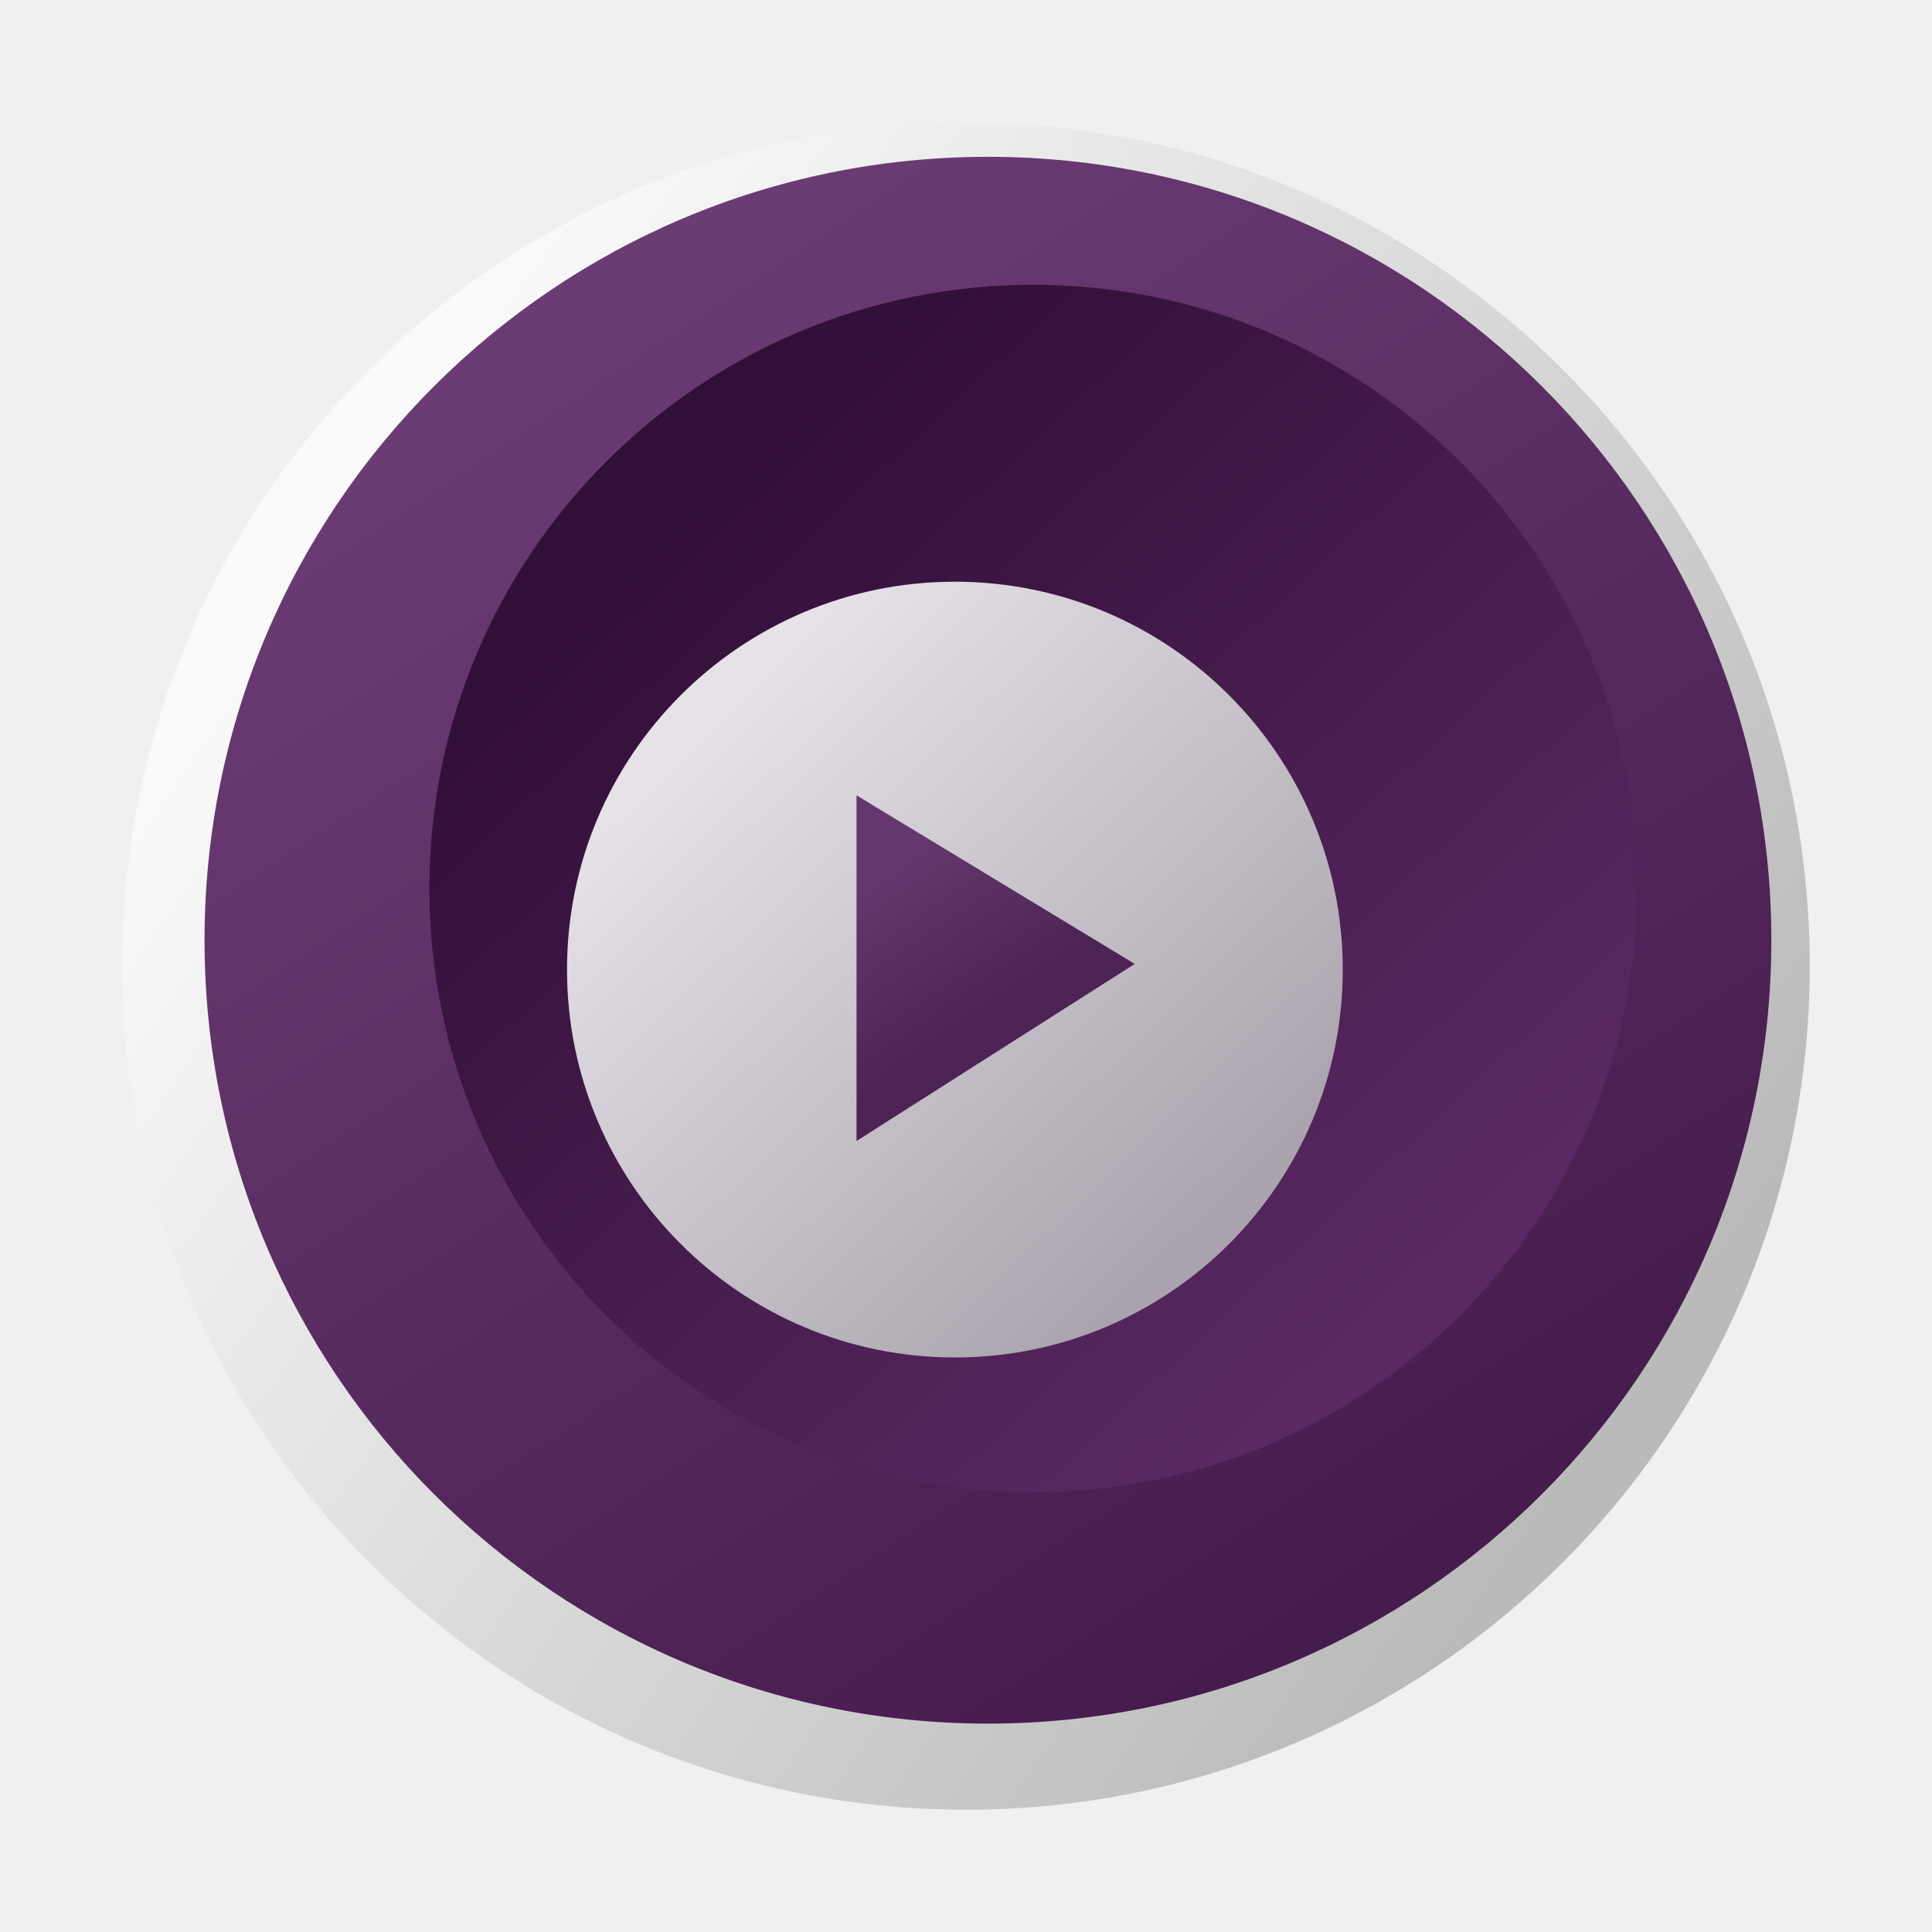
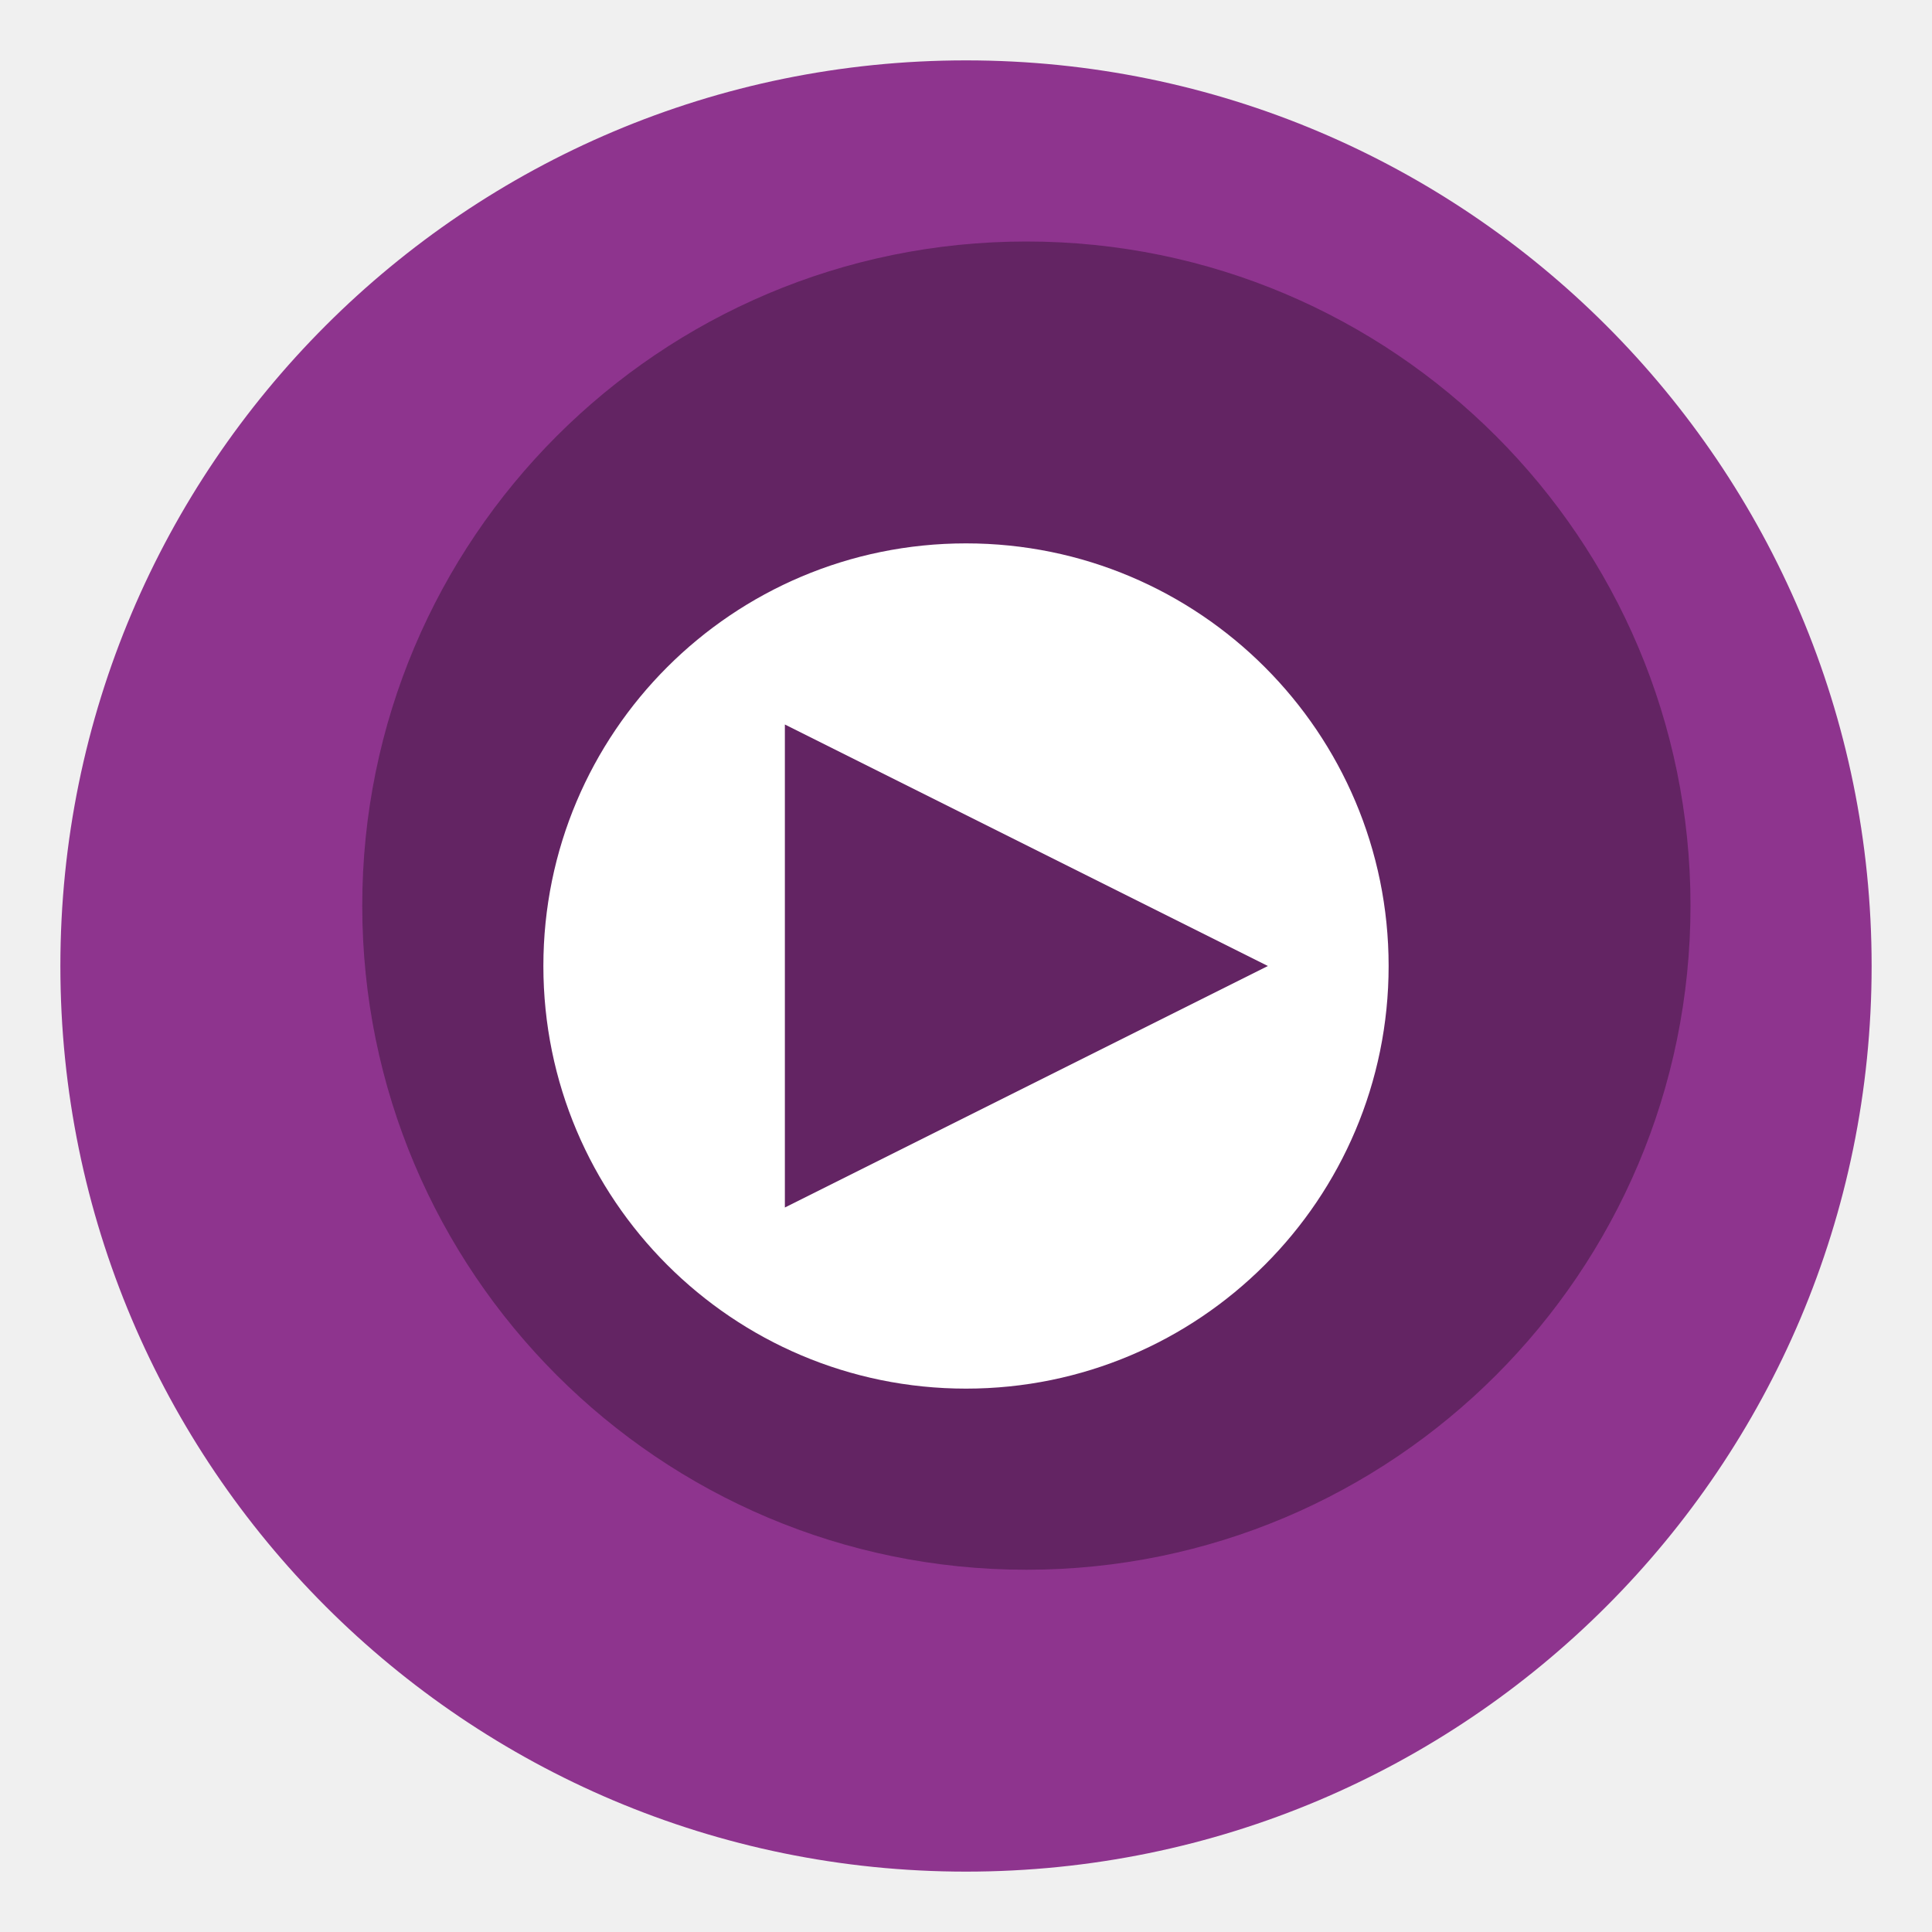
- <svg xmlns="http://www.w3.org/2000/svg" xmlns:xlink="http://www.w3.org/1999/xlink" width="64" height="64" viewBox="0 0 64 64" id="svg2" version="1.1">
-   <defs id="defs4">
-     <linearGradient id="linearGradient4430">
-       <stop style="stop-color:#65376e;stop-opacity:1" offset="0" id="stop4432" />
-       <stop style="stop-color:#4c2354;stop-opacity:1" offset="1" id="stop4434" />
-     </linearGradient>
-     <linearGradient id="linearGradient4418">
-       <stop id="stop4420" offset="0" style="stop-color:#e6e2e8;stop-opacity:1" />
-       <stop id="stop4422" offset="1" style="stop-color:#aaa3ad;stop-opacity:1" />
-     </linearGradient>
-     <linearGradient id="linearGradient4402">
-       <stop style="stop-color:#320f38;stop-opacity:1" offset="0" id="stop4404" />
-       <stop style="stop-color:#5a2963;stop-opacity:1" offset="1" id="stop4406" />
-     </linearGradient>
-     <linearGradient id="linearGradient4392">
-       <stop style="stop-color:#6b3c74;stop-opacity:1" offset="0" id="stop4394" />
-       <stop style="stop-color:#461b4d;stop-opacity:1" offset="1" id="stop4396" />
-     </linearGradient>
-     <linearGradient id="linearGradient4382">
-       <stop style="stop-color:#fafafa;stop-opacity:1" offset="0" id="stop4384" />
-       <stop style="stop-color:#bababa;stop-opacity:1" offset="1" id="stop4386" />
-     </linearGradient>
-     <linearGradient xlink:href="#linearGradient4382" id="linearGradient5278" gradientUnits="userSpaceOnUse" gradientTransform="translate(-86.8732,699.8191)" x1="97.188" y1="305.674" x2="140.382" y2="335.649" />
-     <linearGradient xlink:href="#linearGradient4392" id="linearGradient5280" gradientUnits="userSpaceOnUse" gradientTransform="translate(-32.97311,701.2155)" x1="50.828" y1="298.319" x2="78.197" y2="339.652" />
-     <linearGradient xlink:href="#linearGradient4402" id="linearGradient5282" gradientUnits="userSpaceOnUse" gradientTransform="translate(-31.48364,700.0984)" x1="53.621" y1="305.767" x2="77.825" y2="331.739" />
-     <linearGradient xlink:href="#linearGradient4418" id="linearGradient5284" gradientUnits="userSpaceOnUse" gradientTransform="translate(-87.15247,700.0053)" x1="110.314" y1="312.283" x2="126.884" y2="329.412" />
-     <linearGradient xlink:href="#linearGradient4430" id="linearGradient5286" gradientUnits="userSpaceOnUse" gradientTransform="translate(-87.15247,700.0053)" x1="115.975" y1="317.418" x2="119.38" y2="322.435" />
-   </defs>
-   <g id="layer1" transform="translate(0,-988.3622)">
-     <circle style="opacity:1;fill:url(#linearGradient5278);fill-opacity:1;fill-rule:nonzero;stroke:none;stroke-width:0.102;stroke-linecap:round;stroke-linejoin:bevel;stroke-miterlimit:1;stroke-dasharray:none;stroke-dashoffset:0;stroke-opacity:0.992" id="path4380-0" cx="32" cy="1020.362" r="27.949" />
-     <circle style="opacity:1;fill:url(#linearGradient5280);fill-opacity:1;fill-rule:nonzero;stroke:none;stroke-width:0.099;stroke-linecap:round;stroke-linejoin:bevel;stroke-miterlimit:1;stroke-dasharray:none;stroke-dashoffset:0;stroke-opacity:0.992" id="path4390-3" cx="32.727" cy="1019.508" r="25.951" />
-     <circle style="opacity:1;fill:url(#linearGradient5282);fill-opacity:1;fill-rule:nonzero;stroke:none;stroke-width:0.1;stroke-linecap:round;stroke-linejoin:bevel;stroke-miterlimit:1;stroke-dasharray:none;stroke-dashoffset:0;stroke-opacity:0.992" id="path4400-3" cx="34.224" cy="1017.796" r="20" />
-     <path style="fill:url(#linearGradient5284);fill-opacity:1;fill-rule:evenodd;stroke:none;stroke-width:0.1;stroke-linecap:butt;stroke-linejoin:miter;stroke-miterlimit:4;stroke-dasharray:none;stroke-opacity:1" d="m 44.481,1020.481 a 12.849,12.849 0 0 1 -12.849,12.849 12.849,12.849 0 0 1 -12.849,-12.849 12.849,12.849 0 0 1 12.849,-12.849 12.849,12.849 0 0 1 12.849,12.849 z" id="path4412-5" />
-     <path style="fill:url(#linearGradient5286);fill-opacity:1;fill-rule:evenodd;stroke:none;stroke-width:0.1;stroke-linecap:butt;stroke-linejoin:miter;stroke-miterlimit:4;stroke-dasharray:none;stroke-opacity:1" d="m 28.374,1014.709 0,11.45 9.216,-5.865 z" id="path4426-2" />
-   </g>
+ <svg xmlns="http://www.w3.org/2000/svg" viewBox="0 0 32 32">
+   <circle cx="16" cy="16" r="15" fill="#8e348e" />
+   <circle cx="17" cy="15" r="11" fill="#632463" />
+   <circle cx="16" cy="16" r="7" fill="#fff" />
+   <path d="M13 12v8l8-4z" fill="#632463" />
</svg>
